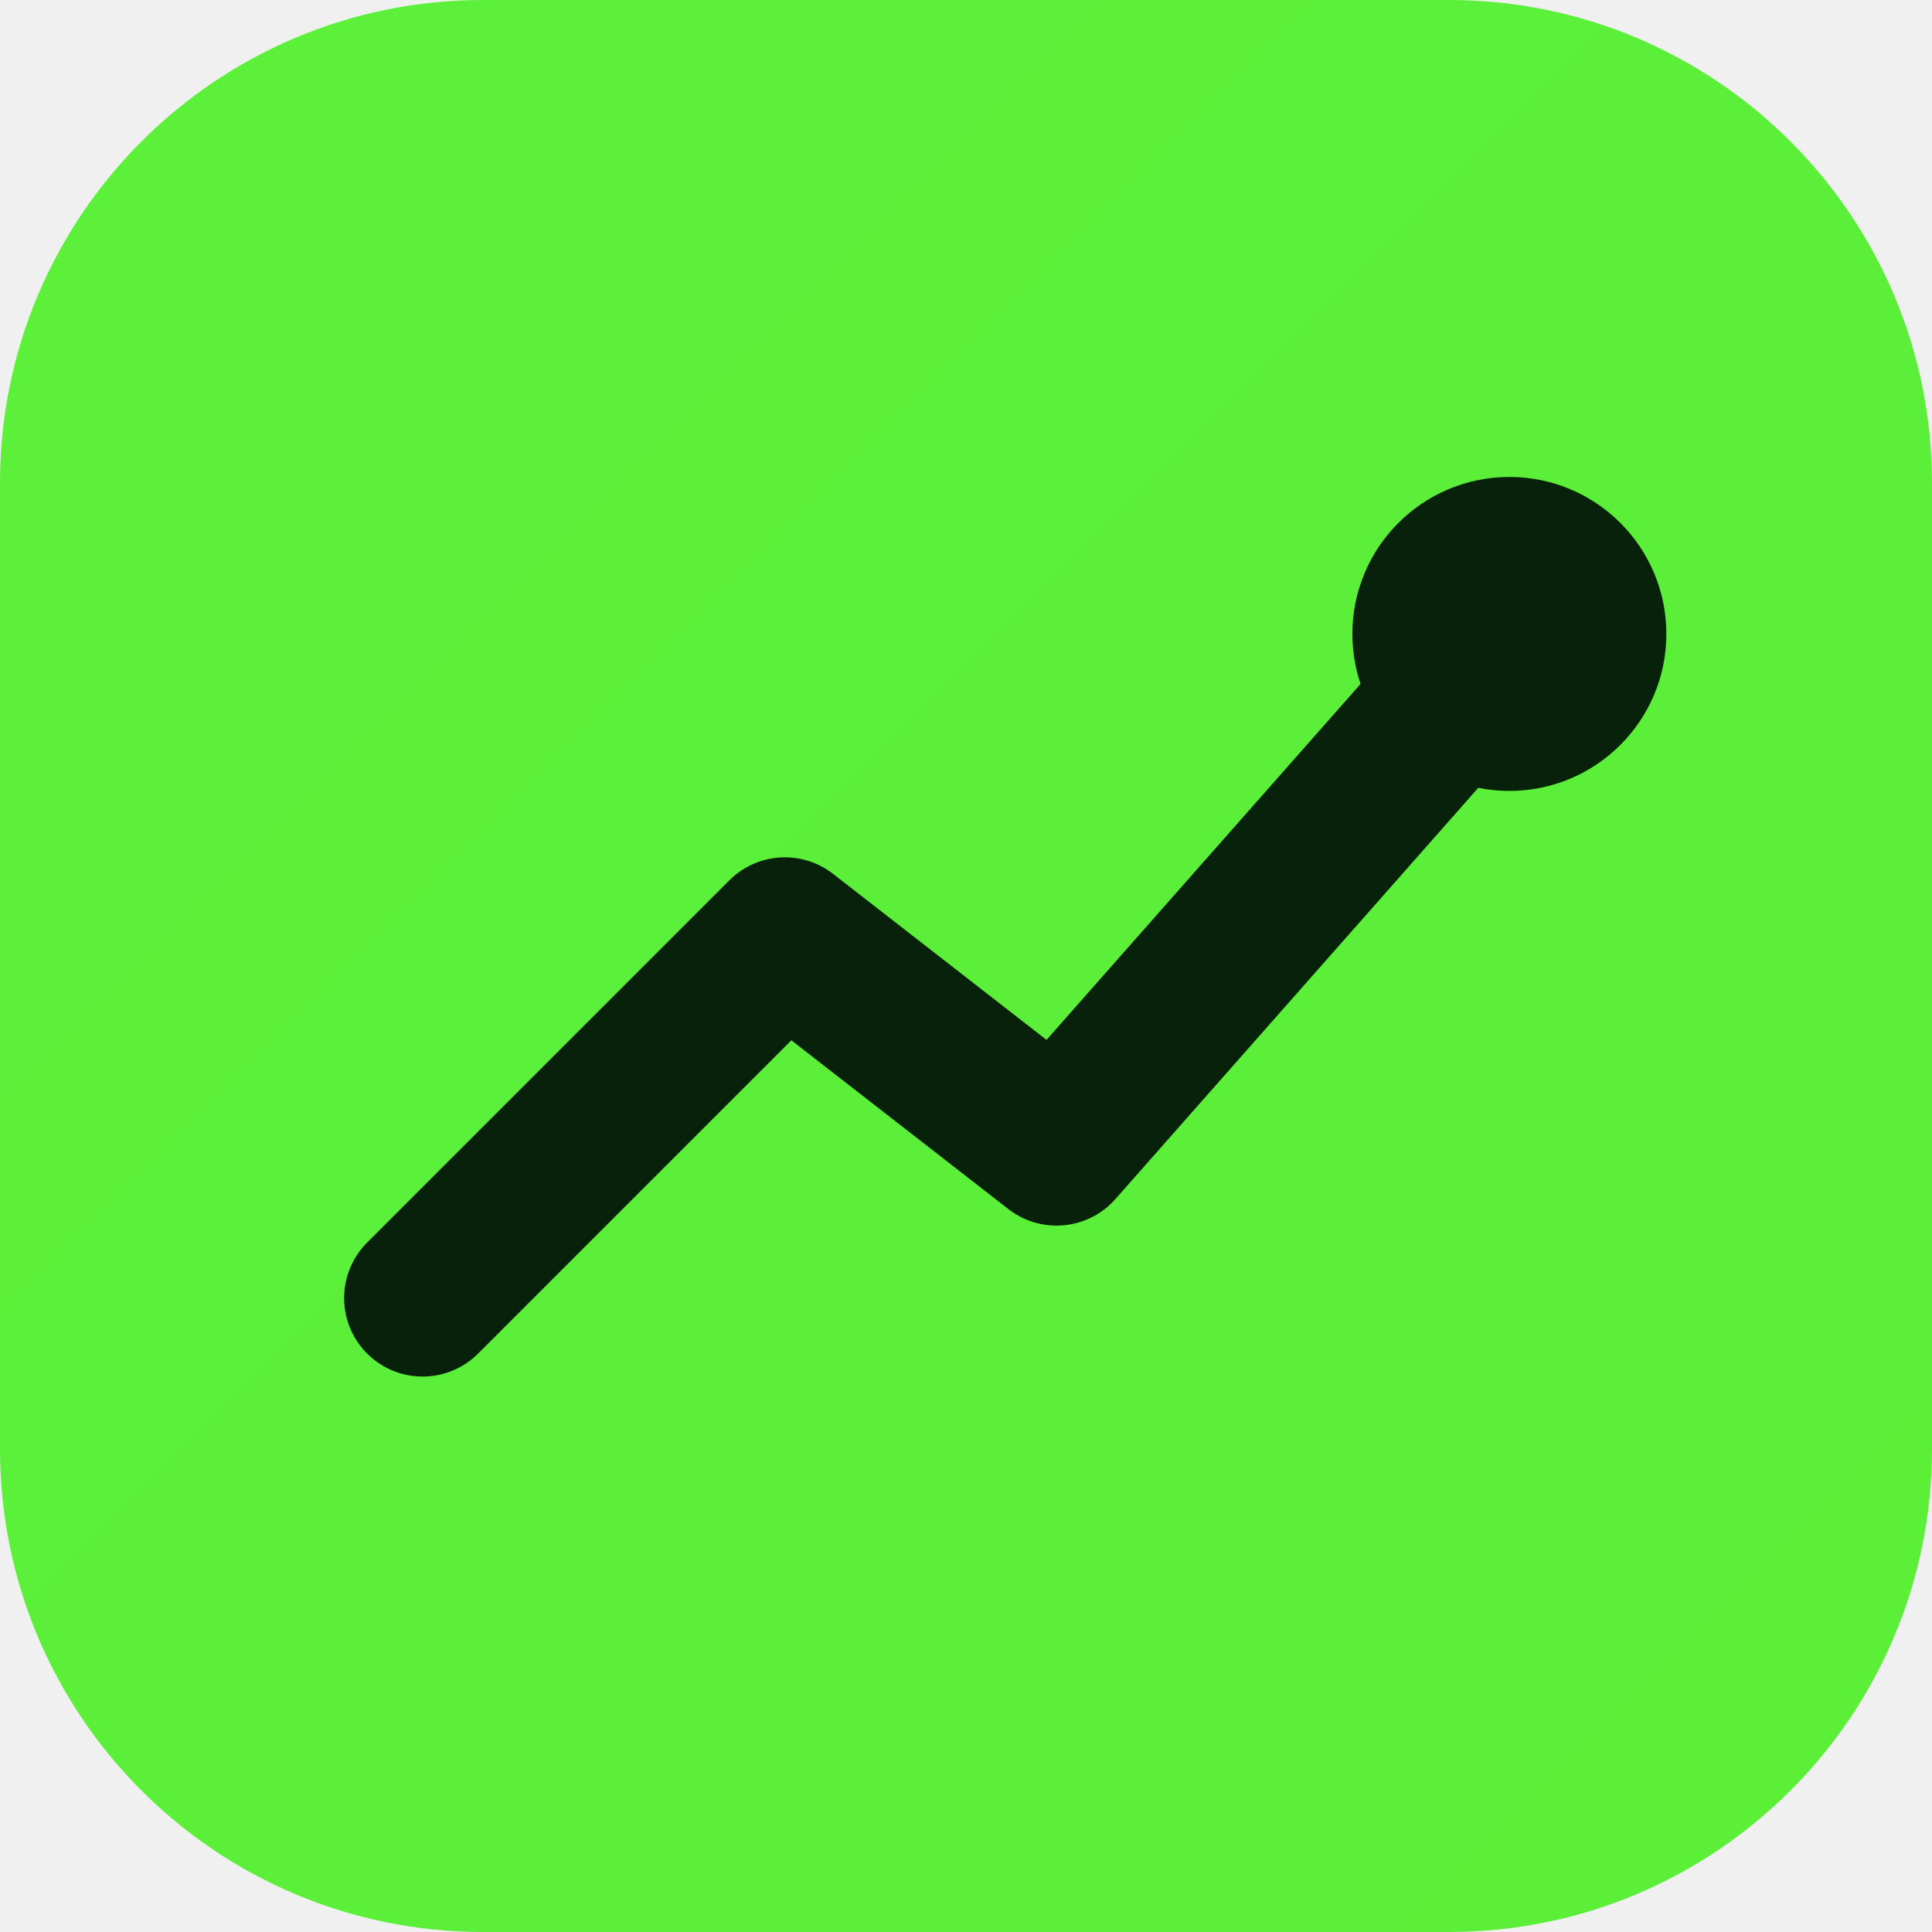
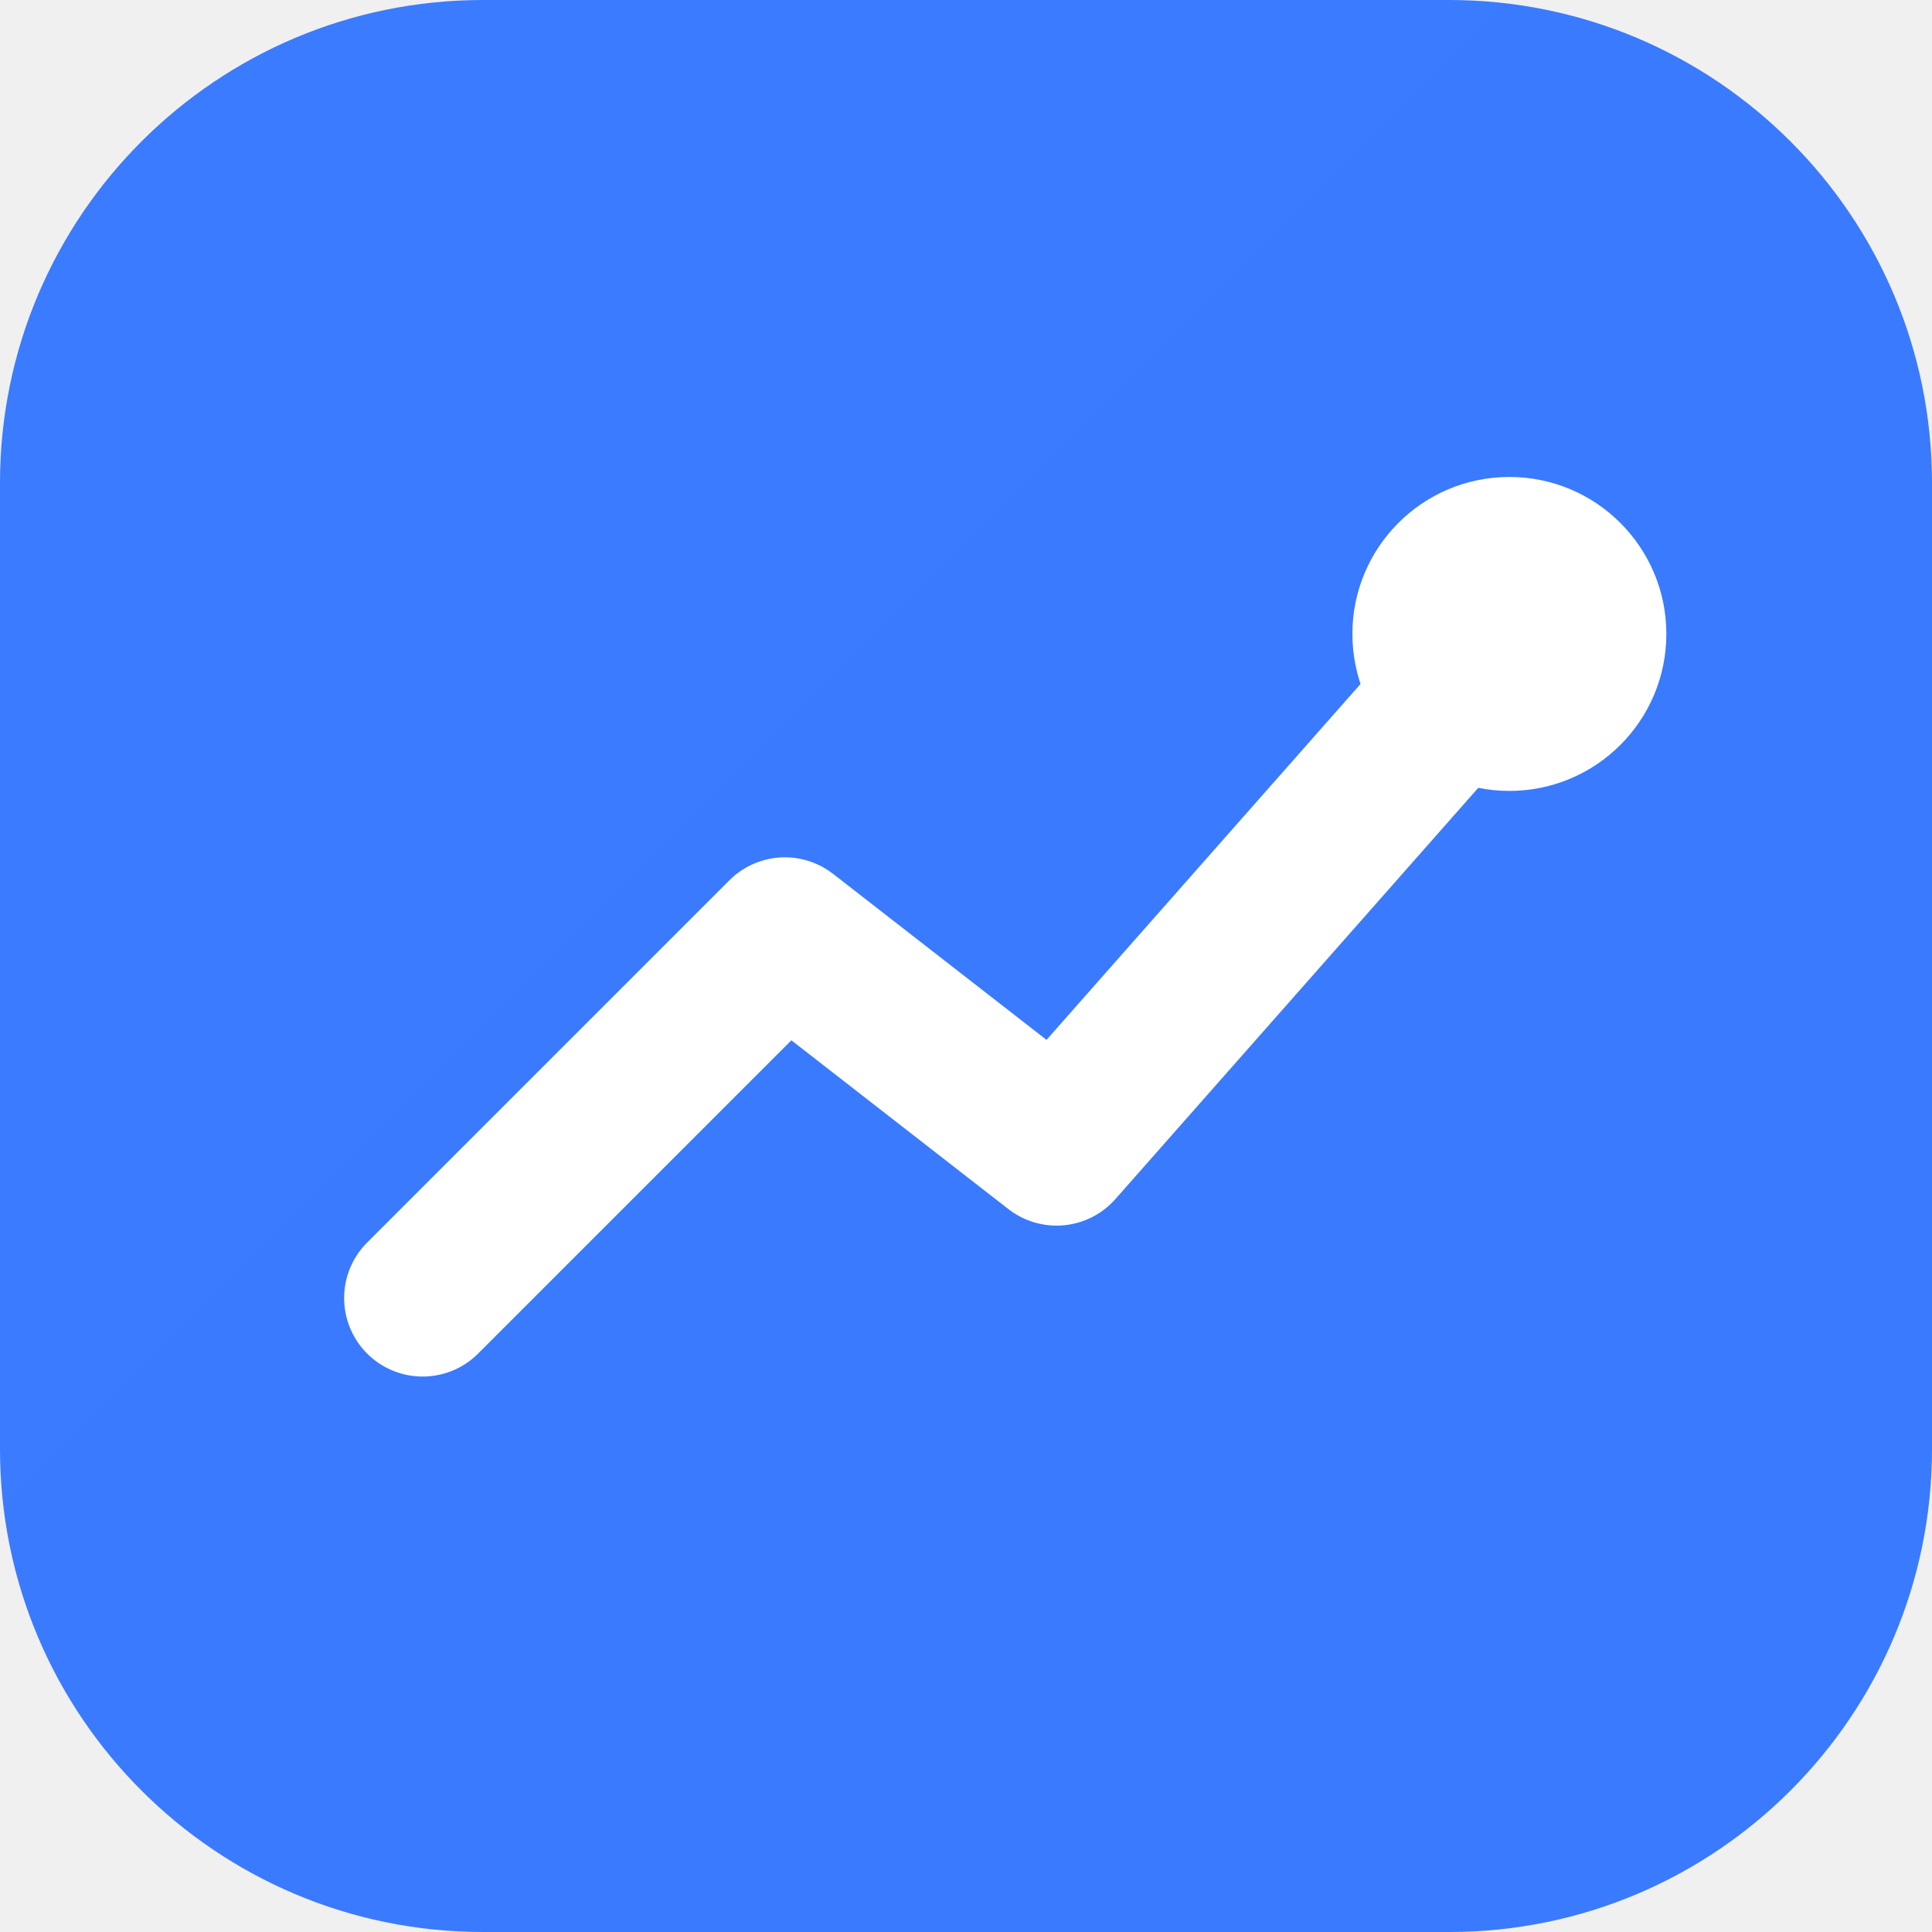
<svg xmlns="http://www.w3.org/2000/svg" width="32" height="32" viewBox="0 0 32 32">
  <defs>
    <linearGradient id="g" x1="0" y1="0" x2="32" y2="32">
-       <stop stop-color="#5cf03a" />
-       <stop offset="1" stop-color="#2dca02" />
+       <stop stop-color="#3b7bff" />
+       <stop offset="1" stop-color="#0052ff" />
    </linearGradient>
  </defs>
  <rect width="32" height="32" rx="8" fill="url(#g)" />
-   <path d="M7 21.5 13 15.5 17.5 19 25 10.5" fill="none" stroke="#08210b" stroke-width="2.6" stroke-linecap="round" stroke-linejoin="round" />
-   <circle cx="25" cy="10.5" r="2.6" fill="#08210b" />
+   <path d="M7 21.5 13 15.5 17.5 19 25 10.5" fill="none" stroke="#ffffff" stroke-width="2.6" stroke-linecap="round" stroke-linejoin="round" />
+   <circle cx="25" cy="10.5" r="2.6" fill="#ffffff" />
</svg>
